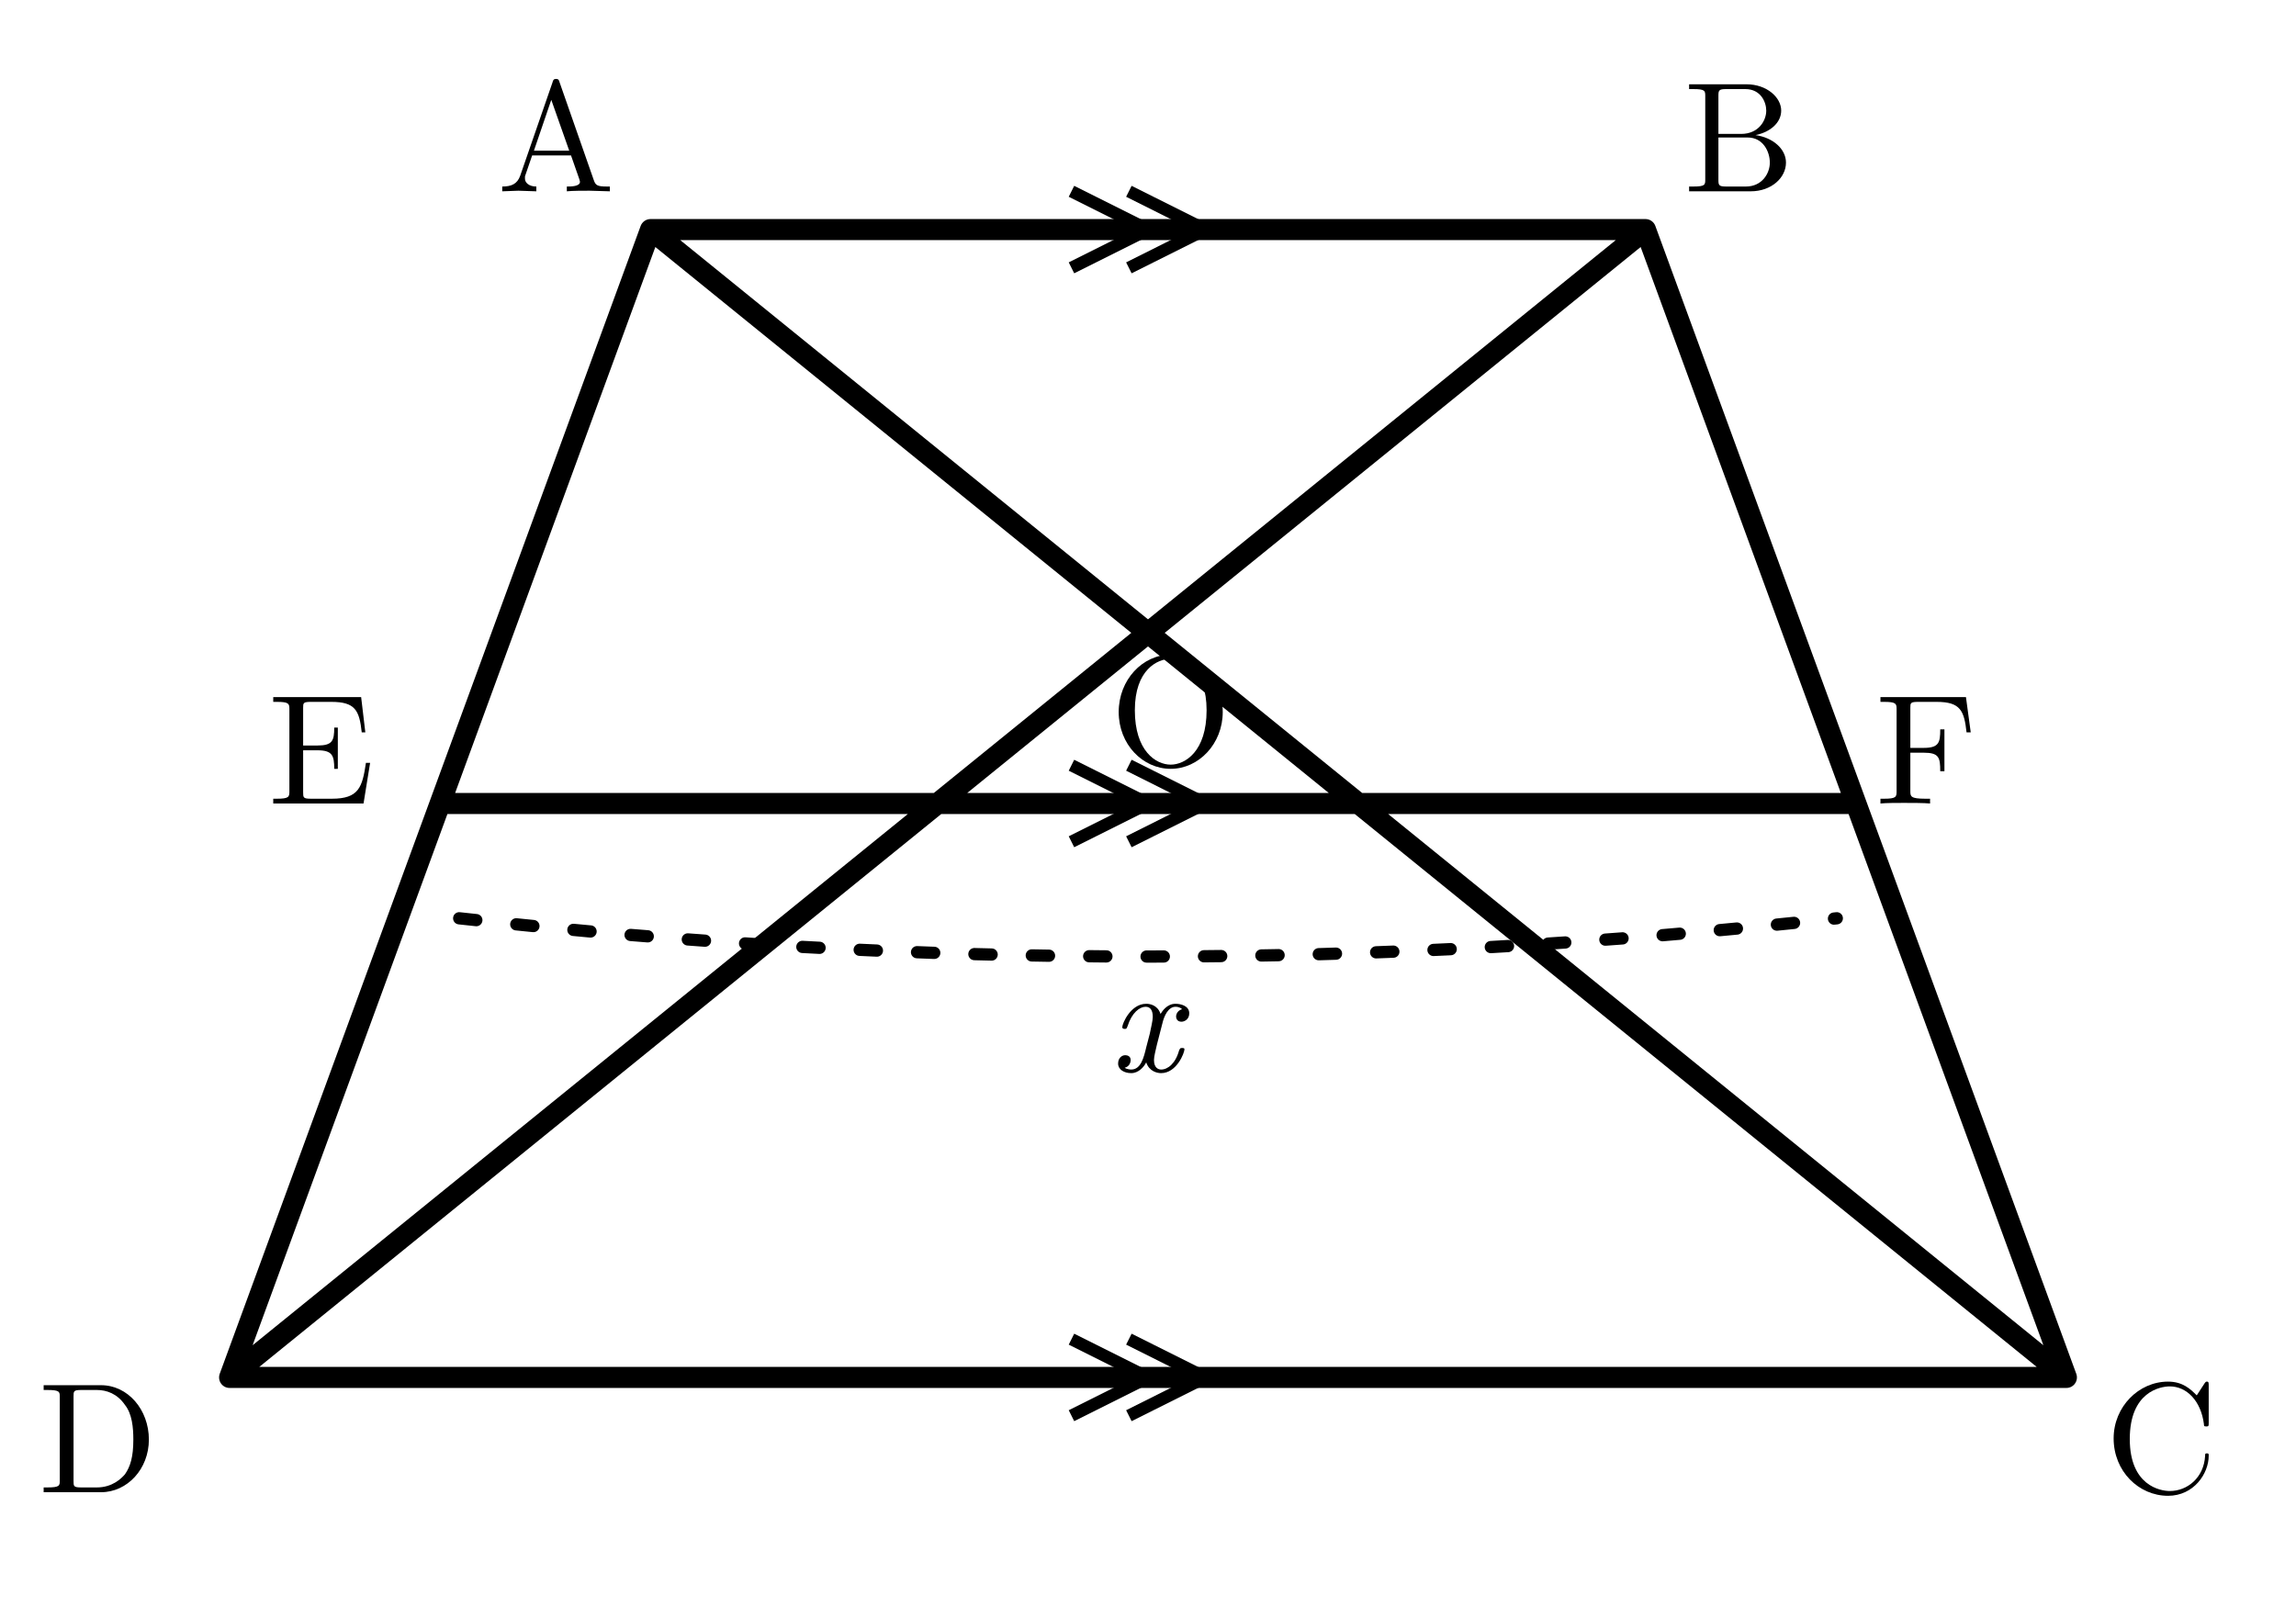
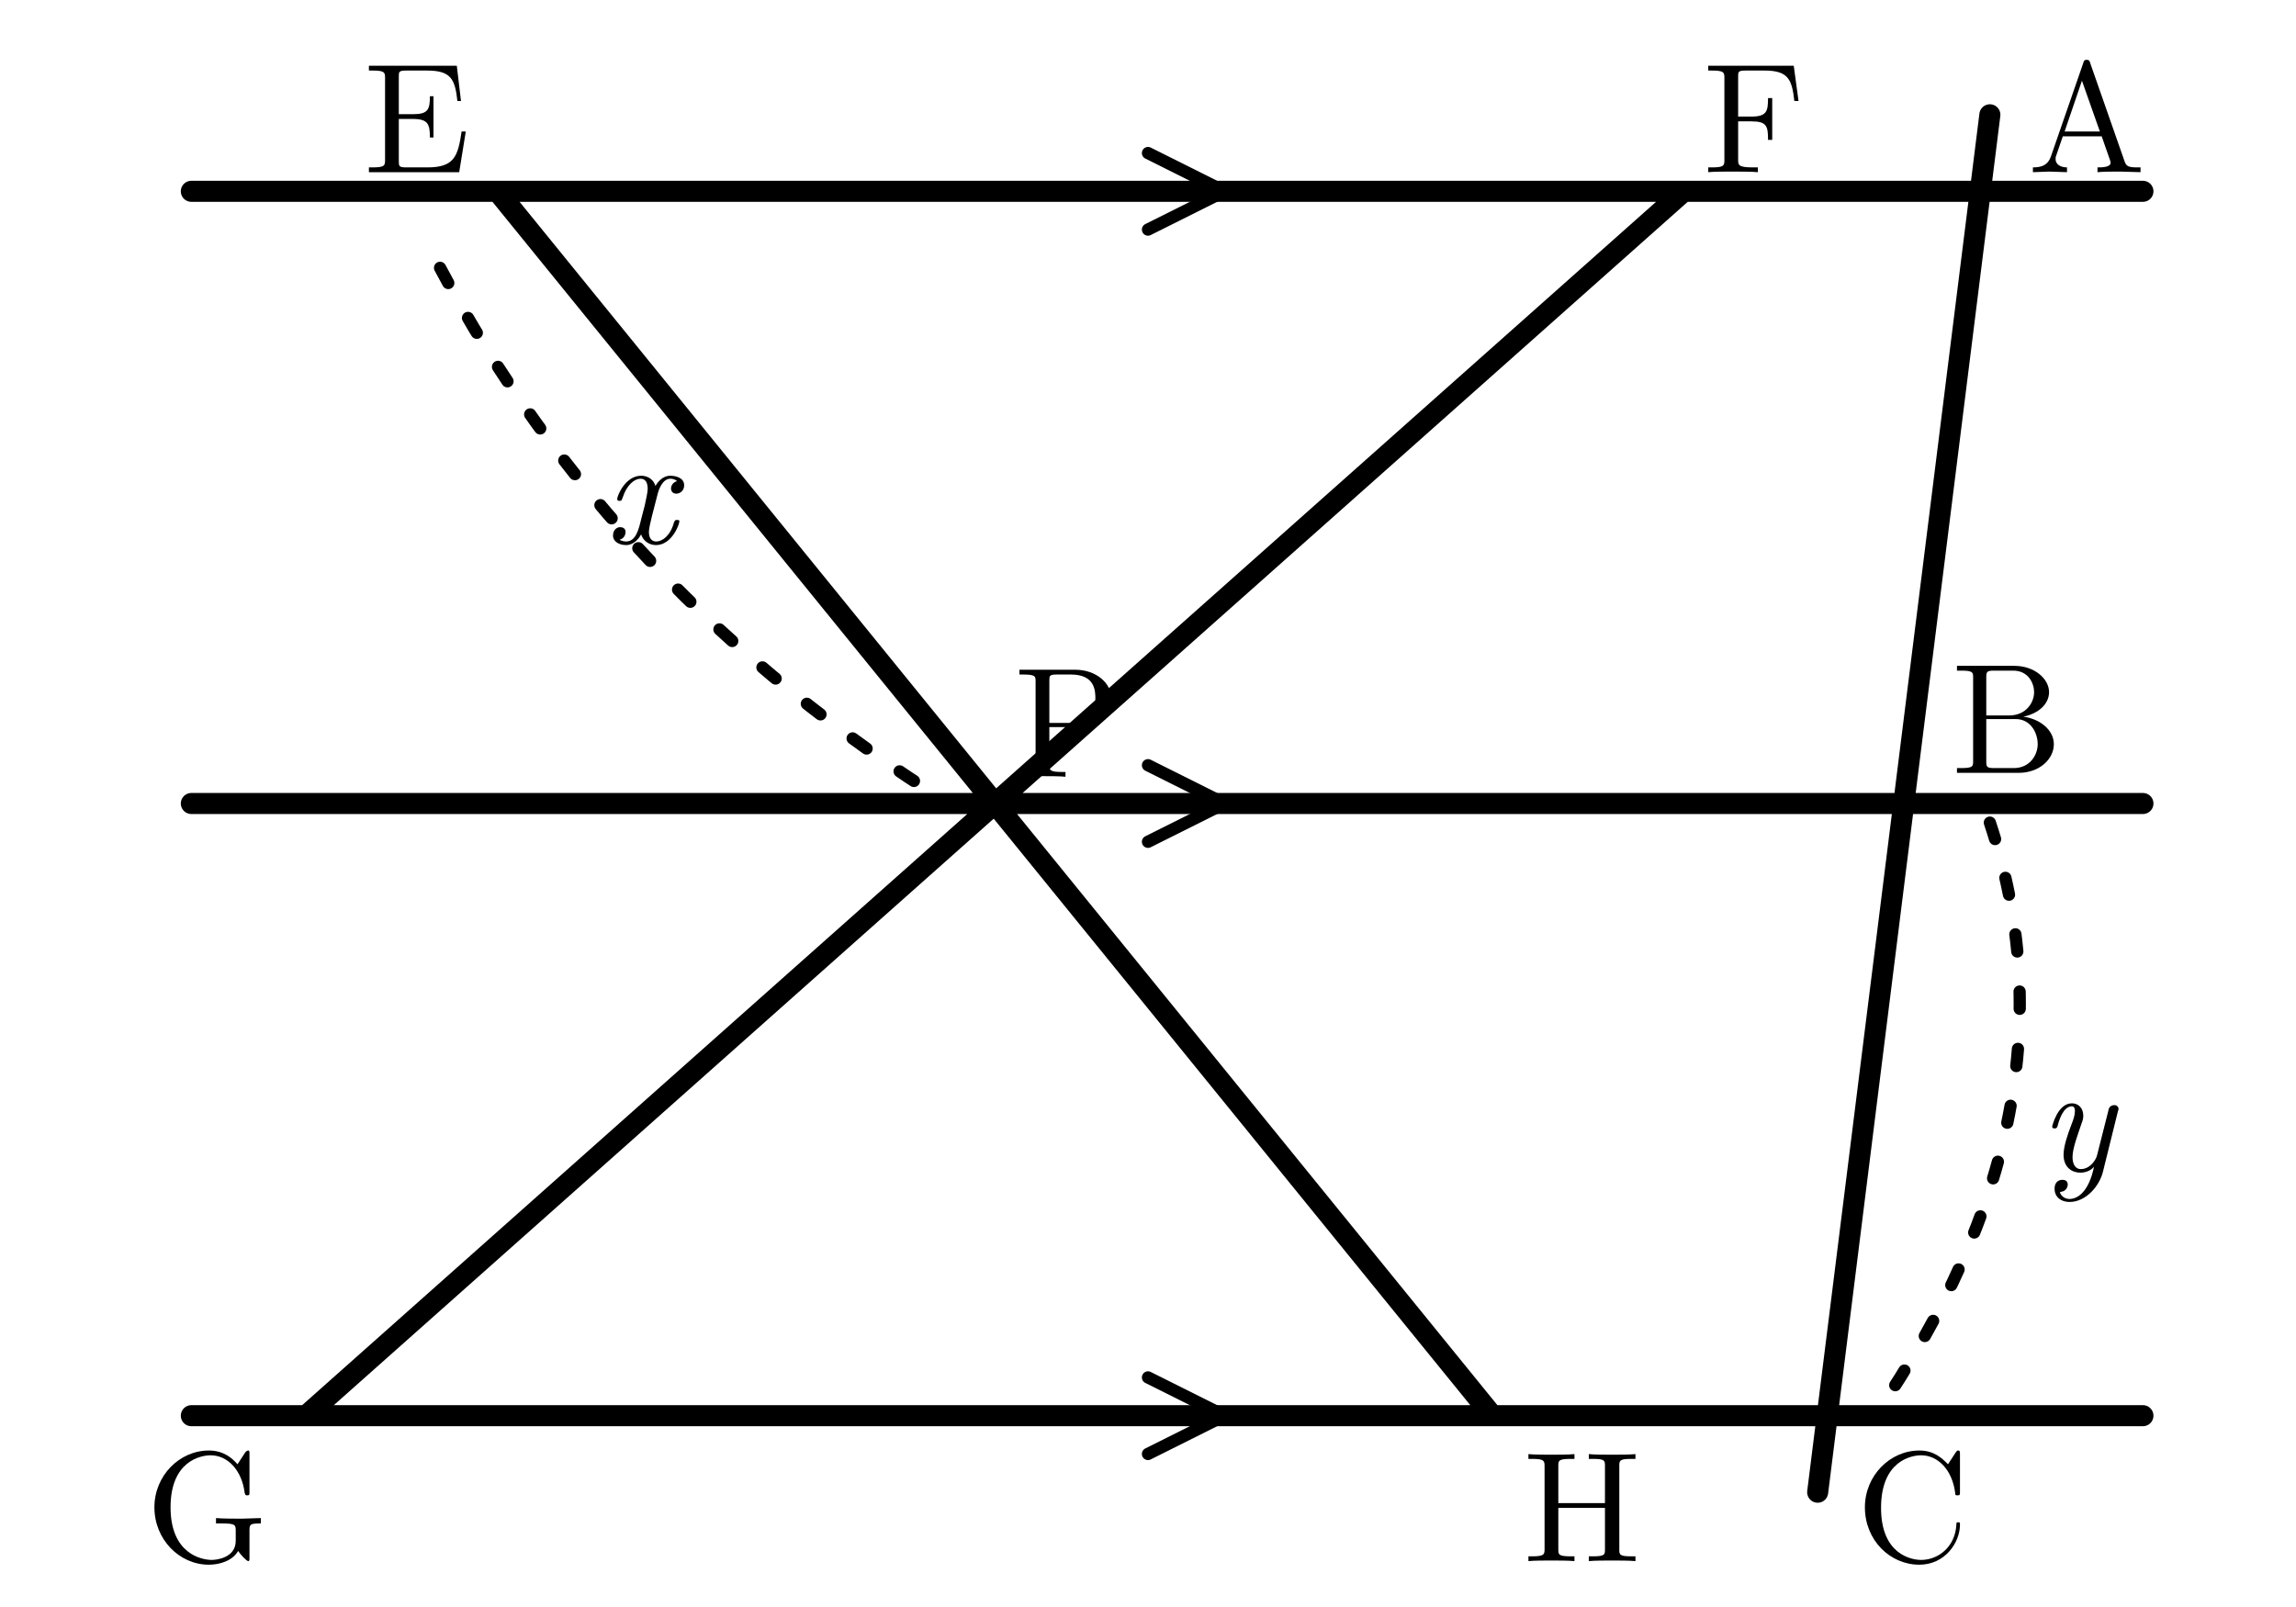
<svg xmlns="http://www.w3.org/2000/svg" width="60mm" height="42mm" viewBox="0 0 60 42">
  <defs>
-     <style>.main{stroke:#000;stroke-width:.55;fill:none;stroke-linecap:round;stroke-linejoin:round}.thin{stroke:#000;stroke-width:.32;fill:none}.length-arc{stroke:#000;stroke-width:.32;fill:none;stroke-dasharray:.45 1.05;stroke-linecap:round}.label{font-family:"CMU Serif","Computer Modern Serif","Latin Modern Roman","Times New Roman",serif;font-size:4.1px;font-style:normal}.var{font-family:"CMU Serif","Computer Modern Serif","Latin Modern Roman","Times New Roman",serif;font-size:4px;font-style:italic}</style>
+     <style>.main{stroke:#000;stroke-width:.55;fill:none;stroke-linecap:round;stroke-linejoin:round}.thin{stroke:#000;stroke-width:.32;fill:none;stroke-linecap:round;stroke-linejoin:round}.length-arc{stroke:#000;stroke-width:.32;fill:none;stroke-dasharray:.45 1.05;stroke-linecap:round}.label{font-family:"CMU Serif","Computer Modern Serif","Latin Modern Roman","Times New Roman",serif;font-size:4.1px;font-style:normal}.var{font-family:"CMU Serif","Computer Modern Serif","Latin Modern Roman","Times New Roman",serif;font-size:4px;font-style:italic}</style>
  </defs>
-   <path class="main" d="M17 6 H43 L54 36 H6 Z M17 6 L54 36 M43 6 L6 36 M11.5 21 H48.5" />
-   <path class="thin" d="M28 5 l2 1 -2 1 M29.5 5 l2 1 -2 1 M28 20 l2 1 -2 1 M29.5 20 l2 1 -2 1 M28 35 l2 1 -2 1 M29.5 35 l2 1 -2 1" />
-   <path class="length-arc" d="M12 24 Q30 26 48 24" />
-   <text class="var" x="29" y="28">x</text>
+   <path class="main" d="M5 5 H56 M5 21 H56 M5 37 H56 M13 5 L39 37 M44 5 L8 37 M52 3 L47.5 39" />
+   <path class="thin" d="M30 4 l2 1 -2 1 M30 20 l2 1 -2 1 M30 36 l2 1 -2 1" />
+   <path class="length-arc" d="M11.5 7 Q16 15.5 24.8 21" />
+   <text class="var" x="15.8" y="14.2">x</text>
+   <path class="length-arc" d="M52 21.5 Q54.5 29 49 37" />
+   <text class="var" x="53.3" y="30.6">y</text>
  <g class="label">
-     <text x="13" y="5">A</text>
-     <text x="44" y="5">B</text>
-     <text x="55" y="39">C</text>
-     <text x="1" y="39">D</text>
-     <text x="7" y="21">E</text>
-     <text x="49" y="21">F</text>
-     <text x="29" y="20">O</text>
+     <text x="53" y="4.5">A</text>
+     <text x="51" y="20.2">B</text>
+     <text x="48.5" y="40.8">C</text>
+     <text x="9.5" y="4.5">E</text>
+     <text x="44.5" y="4.5">F</text>
+     <text x="3.8" y="40.8">G</text>
+     <text x="39.8" y="40.8">H</text>
+     <text x="26.5" y="20.3">P</text>
  </g>
</svg>
